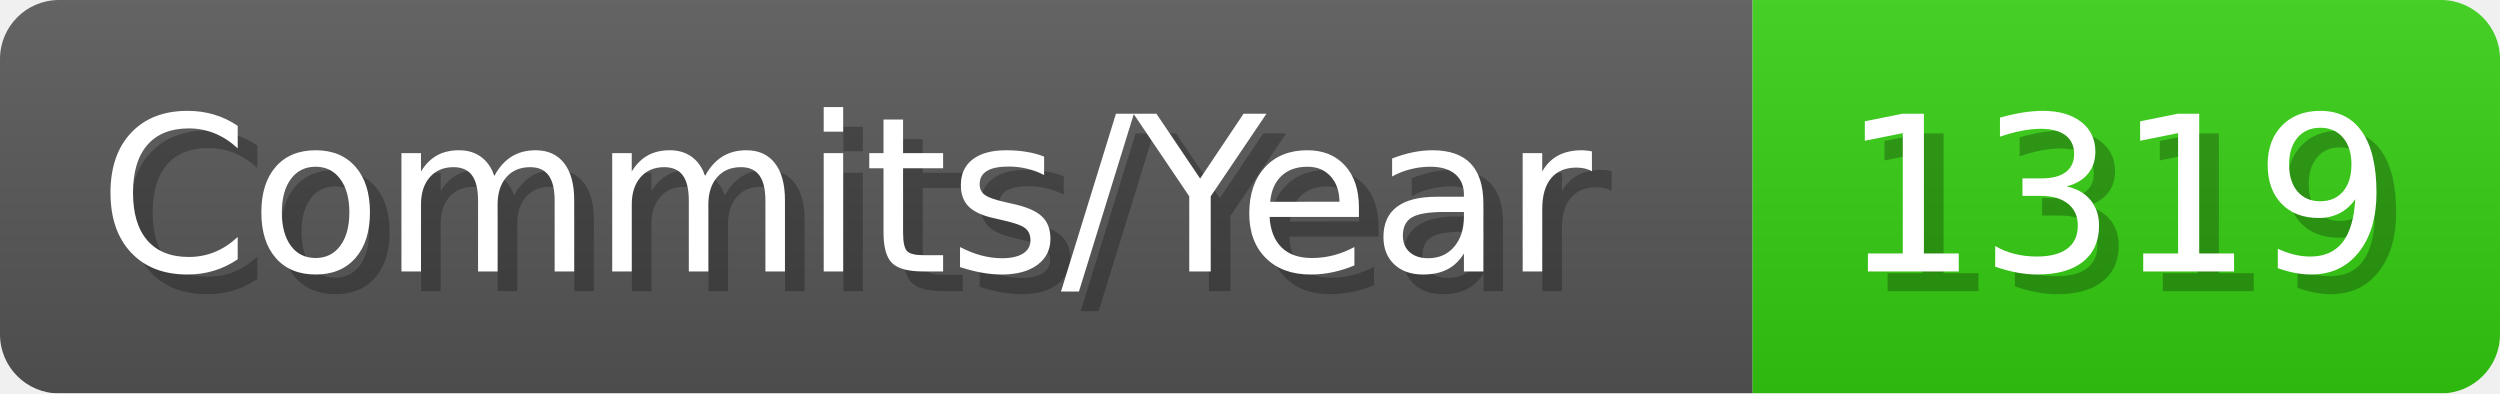
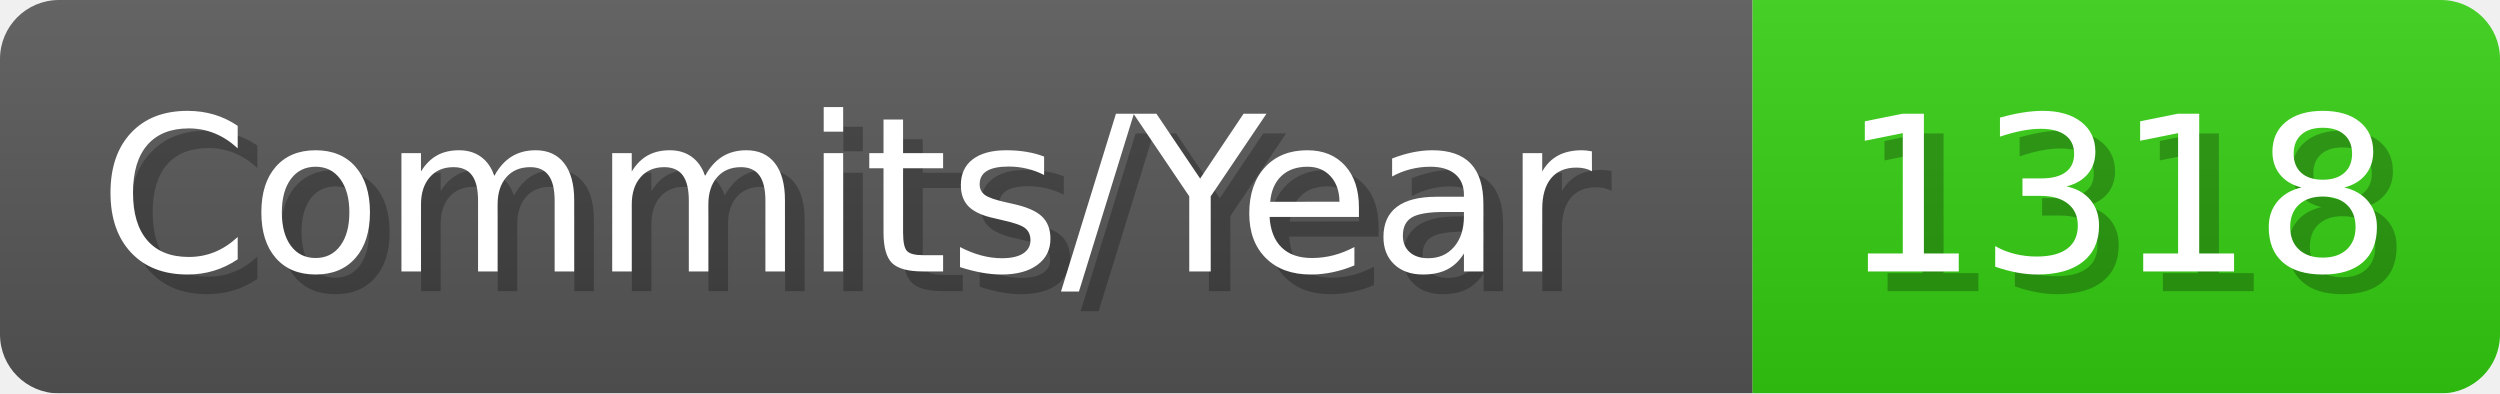
- <svg xmlns="http://www.w3.org/2000/svg" width="127.1" height="20" viewBox="0 0 1271 200" role="img" aria-label="Commits/Year: 1319">
+ <svg xmlns="http://www.w3.org/2000/svg" width="127.1" height="20" viewBox="0 0 1271 200" role="img" aria-label="Commits/Year: 1318">
  <linearGradient id="aUPdi" x2="0" y2="100%">
    <stop offset="0" stop-opacity=".1" stop-color="#EEE" />
    <stop offset="1" stop-opacity=".1" />
  </linearGradient>
  <mask id="WfAiQ">
    <rect width="1271" height="200" rx="30" fill="#FFF" />
  </mask>
  <g mask="url(#WfAiQ)">
    <rect width="891" height="200" fill="#555" />
    <rect width="380" height="200" fill="#3C1" x="891" />
    <rect width="1271" height="200" fill="url(#aUPdi)" />
  </g>
  <g aria-hidden="true" fill="#fff" text-anchor="start" font-family="Verdana,DejaVu Sans,sans-serif" font-size="110">
    <text x="60" y="148" textLength="791" fill="#000" opacity="0.25">Commits/Year</text>
    <text x="50" y="138" textLength="791">Commits/Year</text>
-     <text x="946" y="148" textLength="280" fill="#000" opacity="0.25">1319</text>
-     <text x="936" y="138" textLength="280">1319</text>
+     <text x="946" y="148" textLength="280" fill="#000" opacity="0.25">1318</text>
+     <text x="936" y="138" textLength="280">1318</text>
  </g>
</svg>
